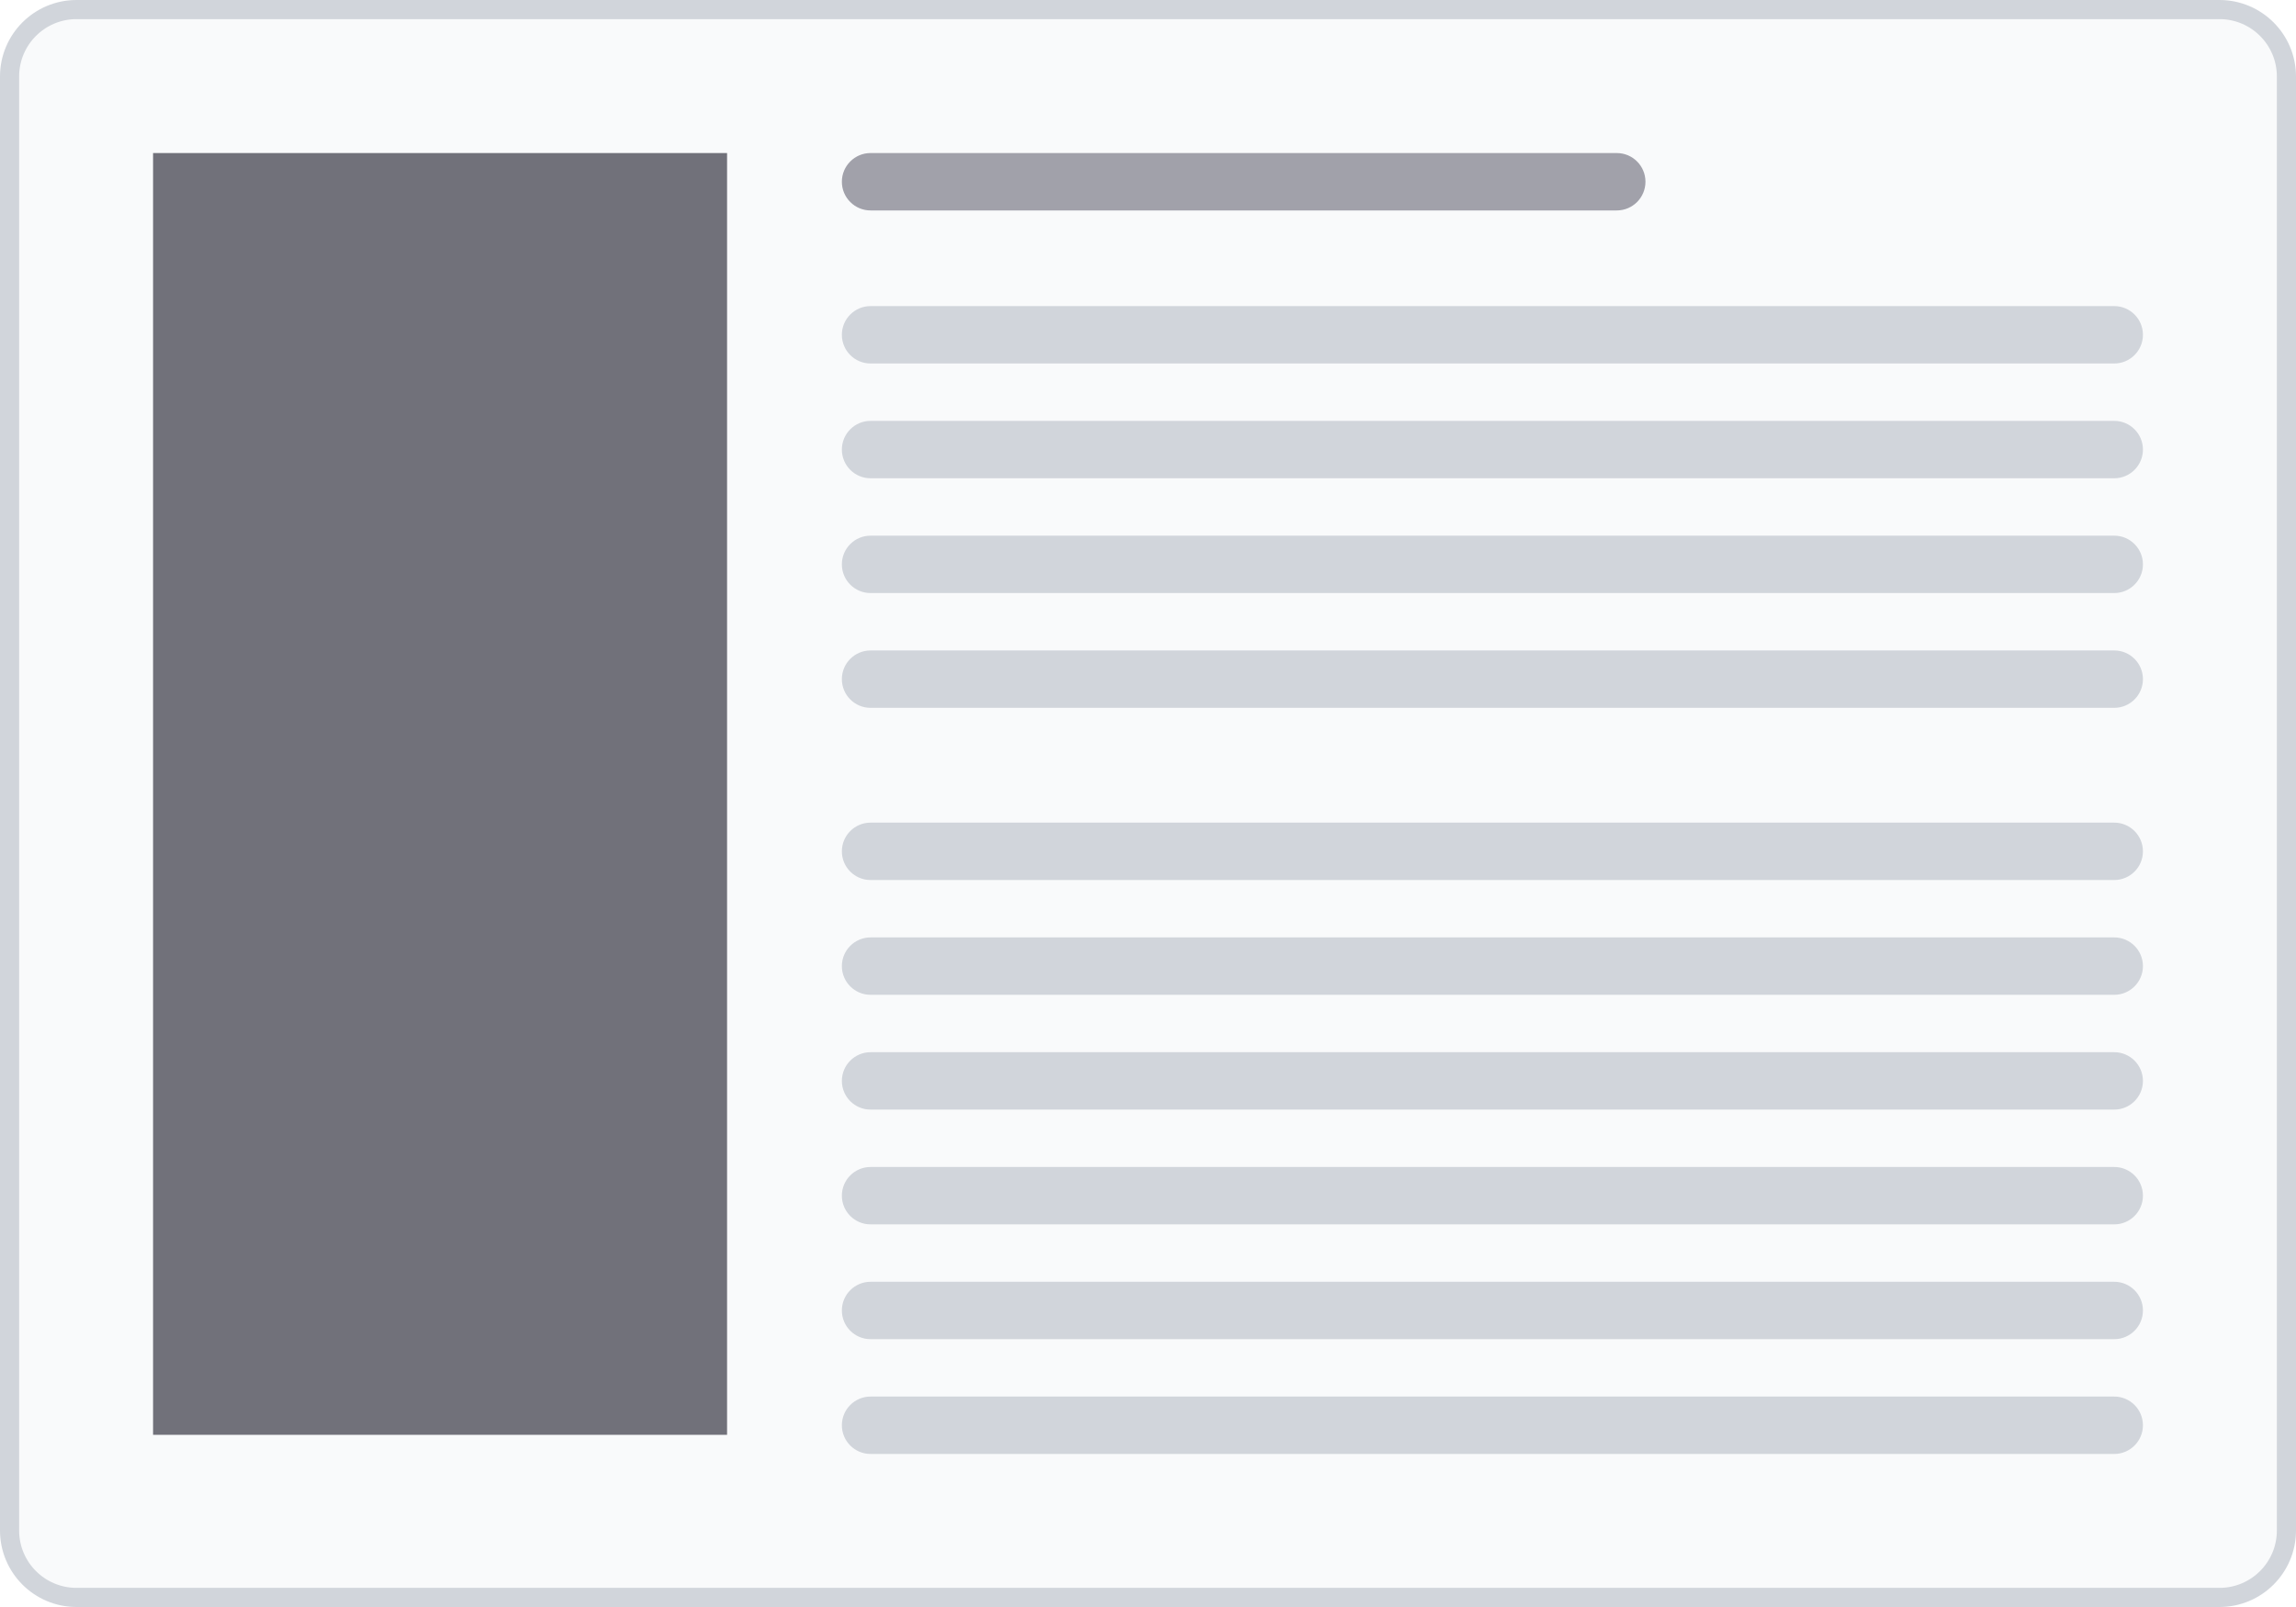
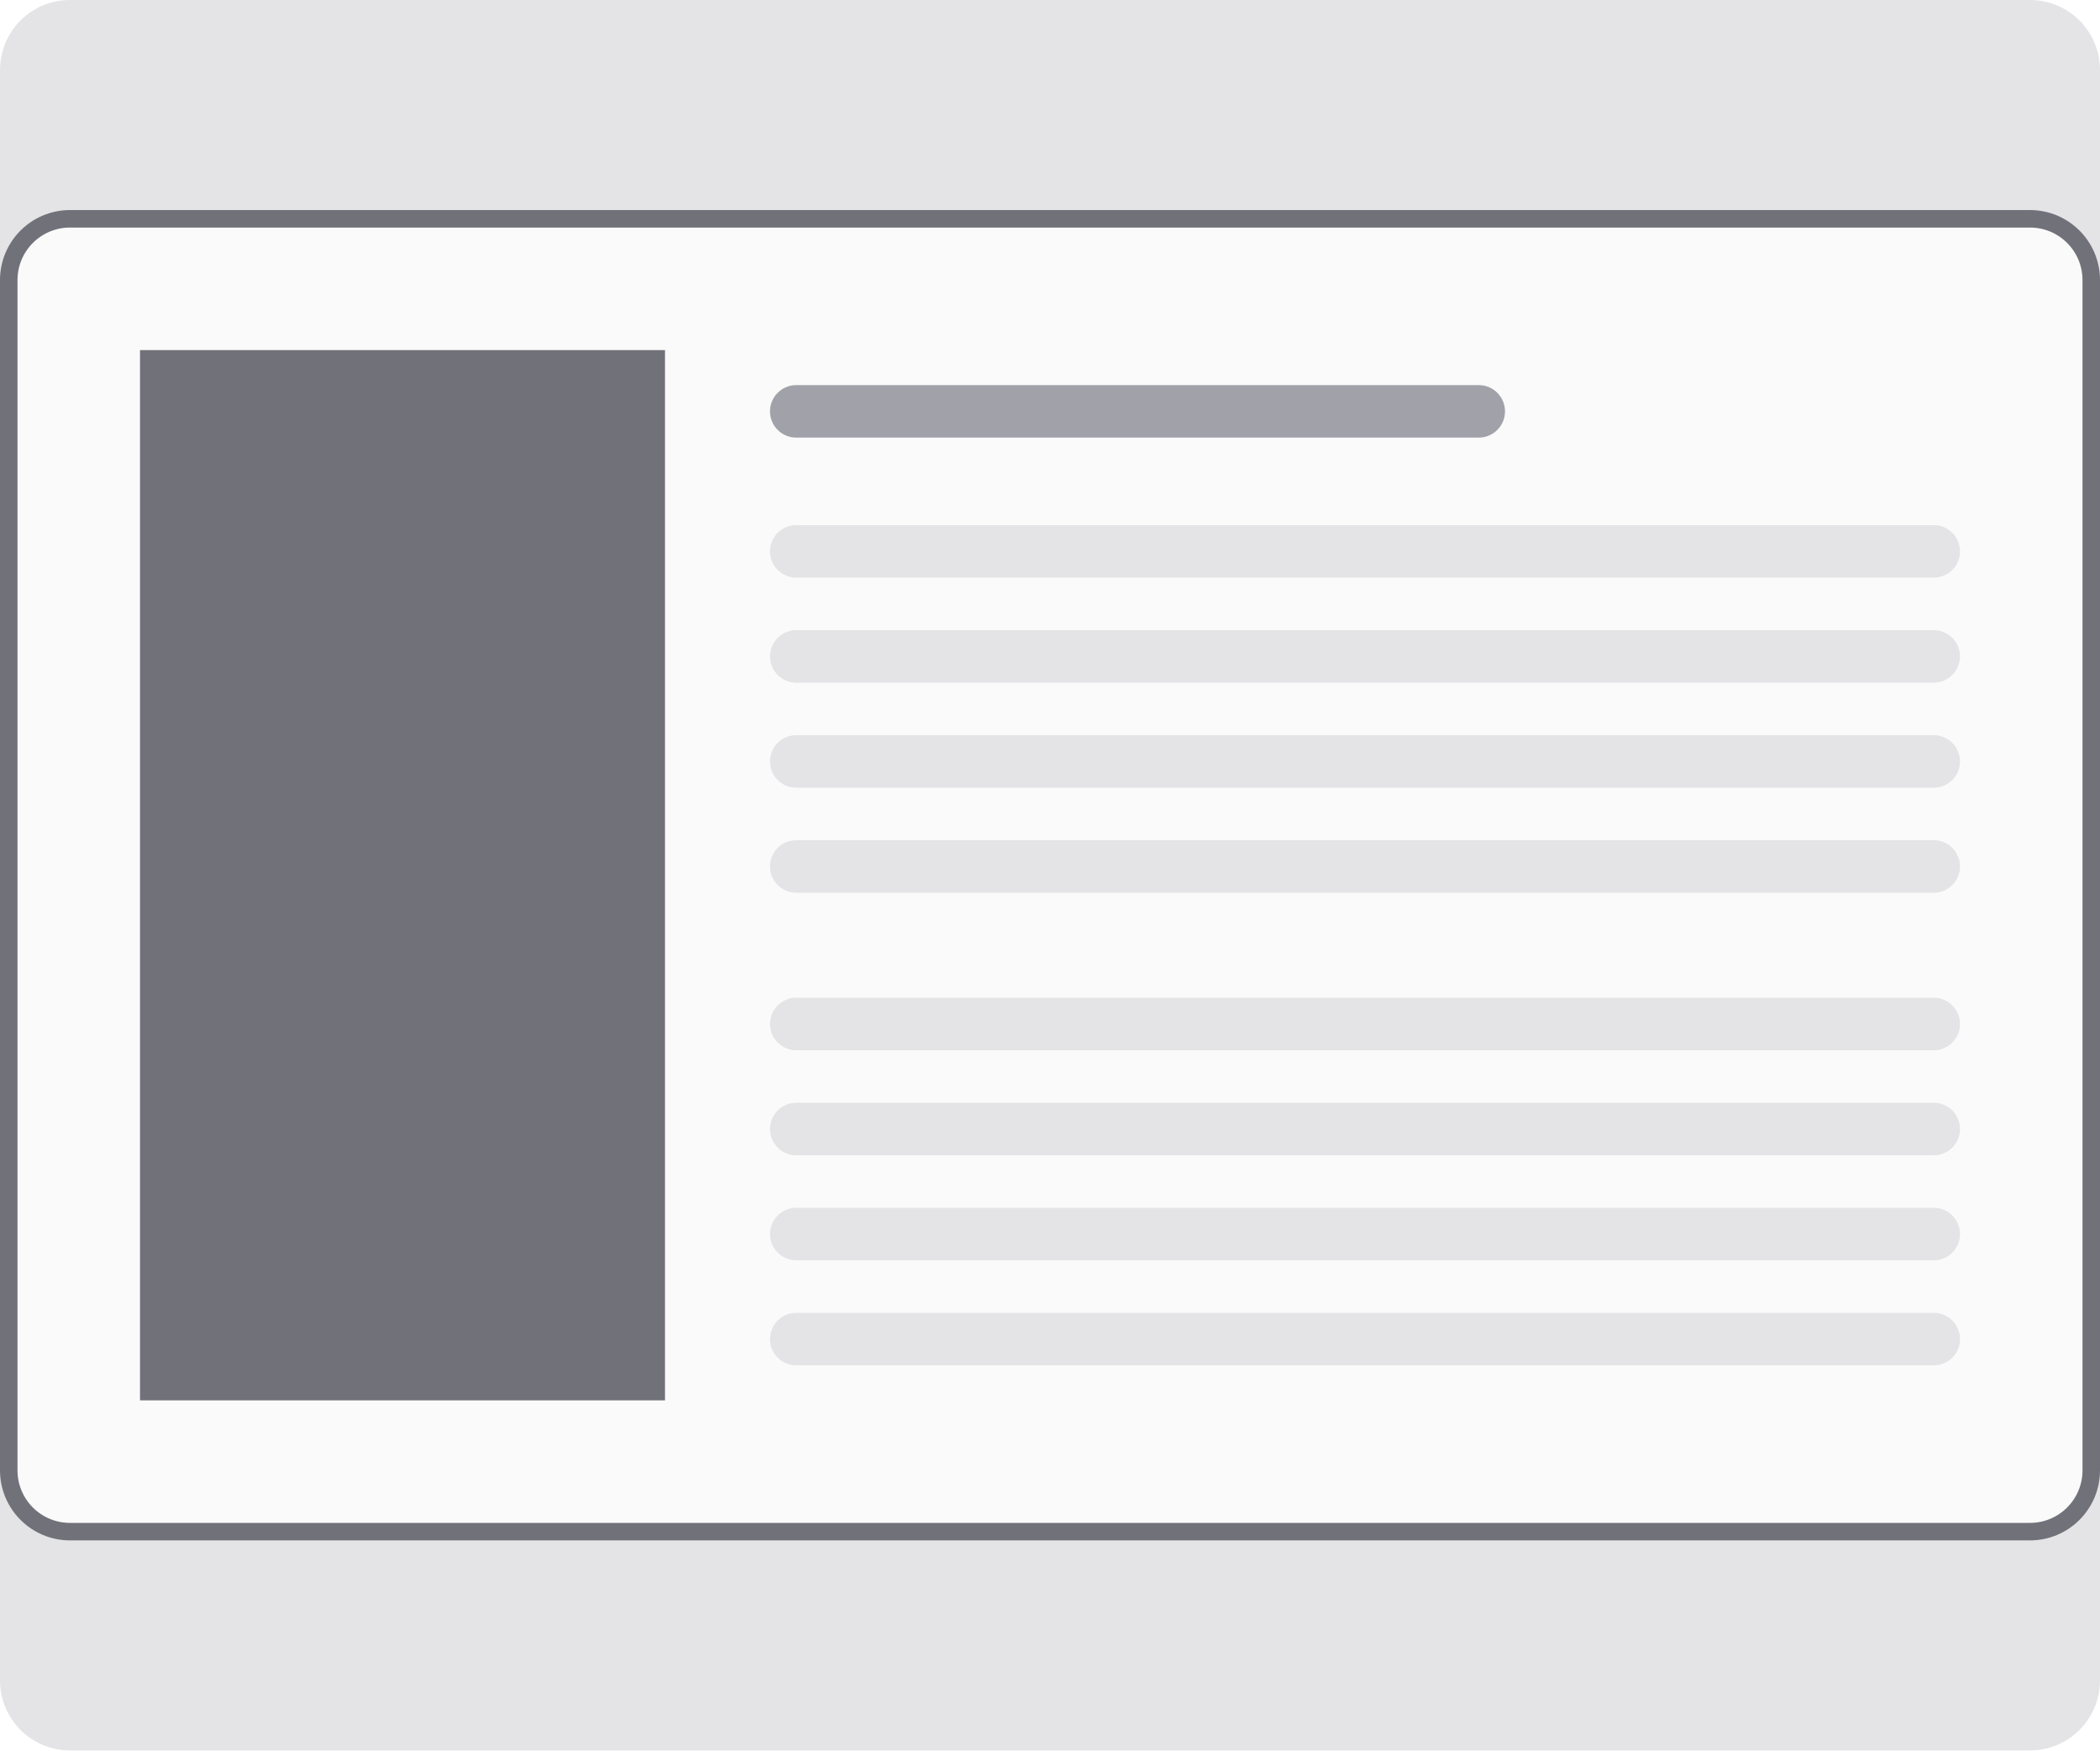
- <svg xmlns="http://www.w3.org/2000/svg" width="120" height="84" viewBox="0 0 120 84" fill="none">
-   <rect x="0.5" y="0.5" width="119" height="83" rx="3.5" fill="#F9FAFB" />
-   <rect x="8" y="8" width="30" height="67" fill="#71717A" />
-   <rect x="44" y="8" width="42" height="3" rx="1.5" fill="#A1A1AA" />
-   <rect x="44" y="16" width="68" height="3" rx="1.5" fill="#D1D5DB" />
-   <rect x="44" y="22" width="68" height="3" rx="1.5" fill="#D1D5DB" />
-   <rect x="44" y="28" width="68" height="3" rx="1.5" fill="#D1D5DB" />
-   <rect x="44" y="34" width="68" height="3" rx="1.5" fill="#D1D5DB" />
-   <rect x="44" y="43" width="68" height="3" rx="1.5" fill="#D1D5DB" />
-   <rect x="44" y="49" width="68" height="3" rx="1.5" fill="#D1D5DB" />
-   <rect x="44" y="55" width="68" height="3" rx="1.5" fill="#D1D5DB" />
-   <rect x="44" y="61" width="68" height="3" rx="1.5" fill="#D1D5DB" />
-   <rect x="44" y="67" width="68" height="3" rx="1.5" fill="#D1D5DB" />
-   <rect x="44" y="73" width="68" height="3" rx="1.5" fill="#D1D5DB" />
-   <rect x="0.5" y="0.5" width="119" height="83" rx="3.5" stroke="#D1D5DB" />
+ <svg xmlns="http://www.w3.org/2000/svg" width="120" height="100" fill="none">
+   <rect width="120" height="100" rx="4" fill="#E4E4E7" />
+   <rect x=".5" y="12.5" width="119" height="75" rx="3.5" fill="#FAFAFA" />
+   <path fill="#71717A" d="M8 20h30v60H8z" />
+   <rect x="44" y="22" width="42" height="3" rx="1.5" fill="#A1A1AA" />
+   <rect x="44" y="30" width="68" height="3" rx="1.5" fill="#E4E4E7" />
+   <rect x="44" y="36" width="68" height="3" rx="1.5" fill="#E4E4E7" />
+   <rect x="44" y="42" width="68" height="3" rx="1.5" fill="#E4E4E7" />
+   <rect x="44" y="48" width="68" height="3" rx="1.5" fill="#E4E4E7" />
+   <rect x="44" y="57" width="68" height="3" rx="1.5" fill="#E4E4E7" />
+   <rect x="44" y="63" width="68" height="3" rx="1.5" fill="#E4E4E7" />
+   <rect x="44" y="69" width="68" height="3" rx="1.5" fill="#E4E4E7" />
+   <rect x="44" y="75" width="68" height="3" rx="1.5" fill="#E4E4E7" />
+   <rect x=".5" y="12.5" width="119" height="75" rx="3.5" stroke="#71717A" />
</svg>
